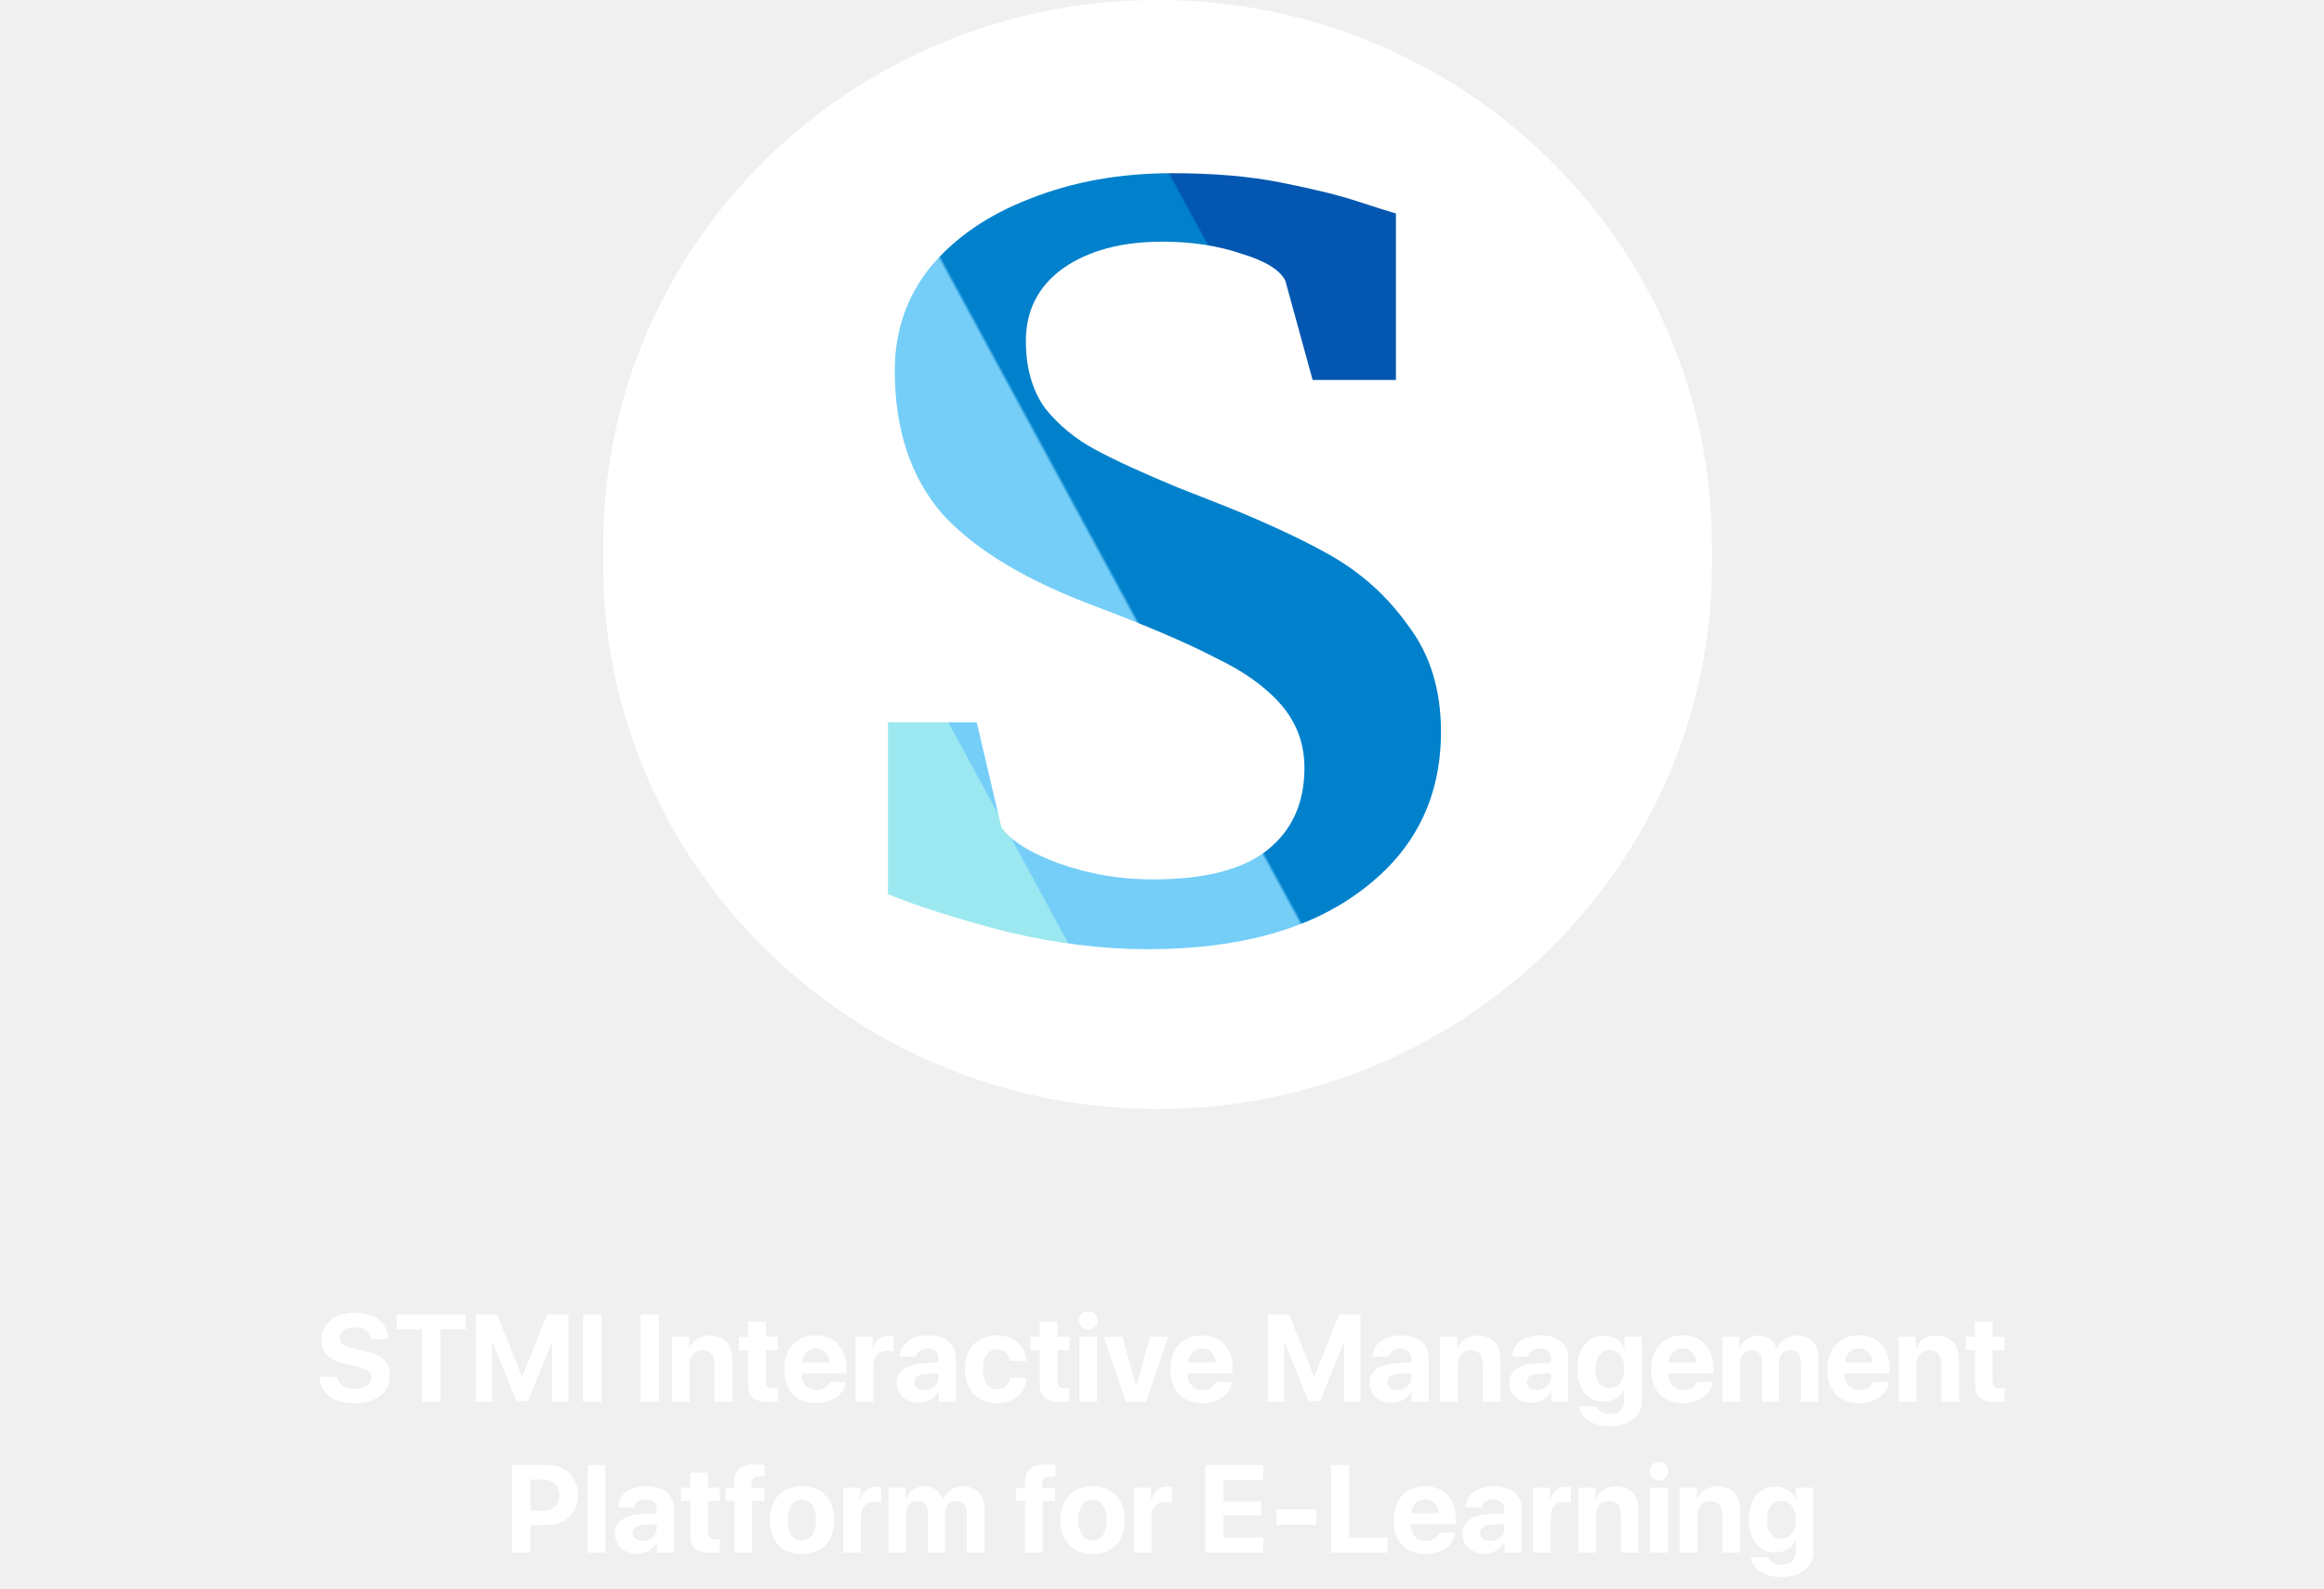
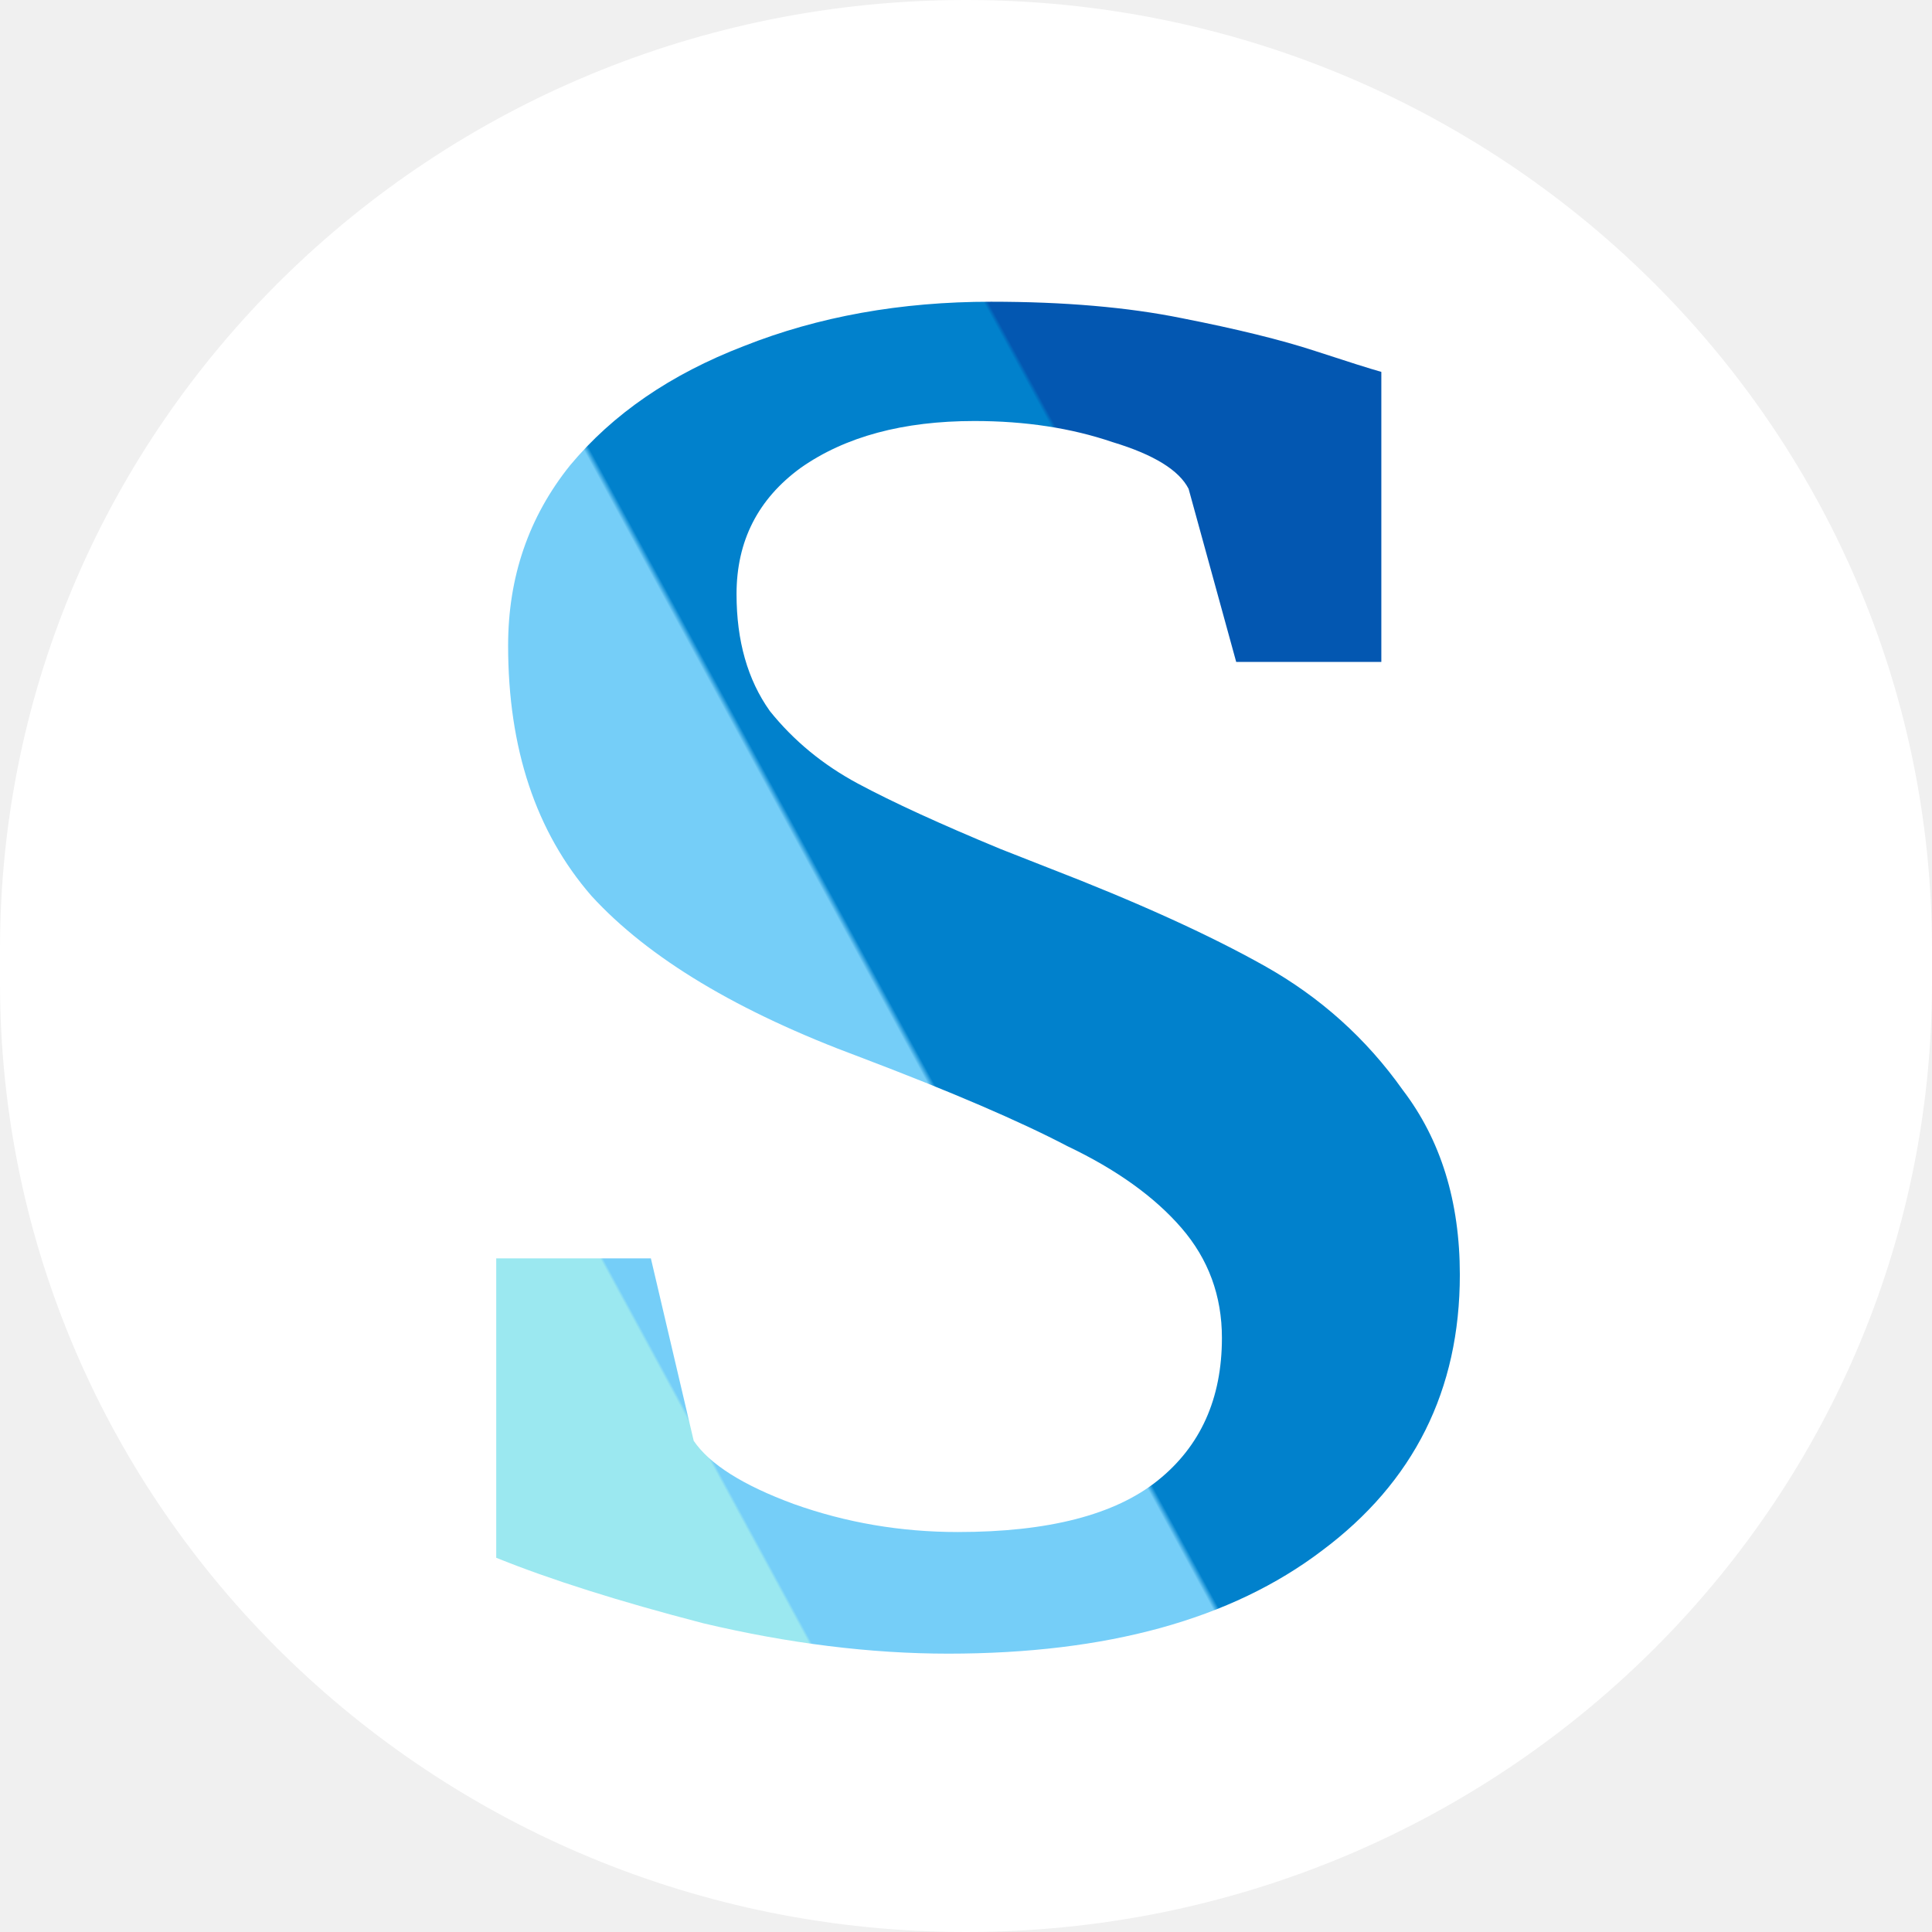
- <svg xmlns="http://www.w3.org/2000/svg" width="262" height="179" viewBox="0 0 262 179" fill="none">
-   <path d="M36.008 155.19H37.997C38.093 156.004 38.94 156.537 40.034 156.537C41.135 156.537 41.887 156.011 41.887 155.286C41.887 154.644 41.415 154.288 40.226 154.021L38.94 153.741C37.122 153.352 36.227 152.429 36.227 150.986C36.227 149.168 37.799 147.965 40 147.965C42.297 147.965 43.739 149.147 43.773 150.932H41.839C41.77 150.098 41.039 149.592 40.007 149.592C38.988 149.592 38.305 150.077 38.305 150.809C38.305 151.417 38.783 151.759 39.918 152.019L41.114 152.271C43.09 152.695 43.951 153.543 43.951 155.047C43.951 156.961 42.399 158.171 39.952 158.171C37.58 158.171 36.069 157.043 36.008 155.19ZM49.645 158H47.581V149.838H44.73V148.136H52.503V149.838H49.645V158ZM64.09 158H62.251V151.342H62.196L59.517 157.904H58.218L55.538 151.342H55.483V158H53.645V148.136H56.037L58.84 155.129H58.895L61.697 148.136H64.09V158ZM67.795 158H65.731V148.136H67.795V158ZM74.275 158H72.211V148.136H74.275V158ZM75.745 158V150.672H77.673V151.978H77.714C78.103 151.068 78.876 150.535 80.004 150.535C81.631 150.535 82.547 151.561 82.547 153.276V158H80.551V153.693C80.551 152.736 80.1 152.189 79.204 152.189C78.309 152.189 77.741 152.846 77.741 153.796V158H75.745ZM84.345 148.983H86.341V150.672H87.694V152.176H86.341V155.683C86.341 156.243 86.614 156.51 87.202 156.51C87.38 156.51 87.564 156.496 87.688 156.476V157.945C87.482 157.993 87.141 158.027 86.737 158.027C85.015 158.027 84.345 157.453 84.345 156.024V152.176H83.312V150.672H84.345V148.983ZM91.967 151.991C91.092 151.991 90.463 152.654 90.394 153.57H93.505C93.464 152.634 92.856 151.991 91.967 151.991ZM93.532 155.758H95.364C95.145 157.193 93.833 158.157 92.022 158.157C89.766 158.157 88.412 156.715 88.412 154.37C88.412 152.032 89.779 150.515 91.946 150.515C94.079 150.515 95.426 151.957 95.426 154.186V154.794H90.374V154.917C90.374 155.963 91.037 156.681 92.056 156.681C92.787 156.681 93.348 156.318 93.532 155.758ZM96.458 158V150.672H98.386V151.991H98.427C98.686 151.062 99.309 150.556 100.17 150.556C100.402 150.556 100.601 150.59 100.737 150.631V152.388C100.573 152.319 100.3 152.271 100.013 152.271C99.028 152.271 98.454 152.873 98.454 153.905V158H96.458ZM104.21 156.674C105.078 156.674 105.796 156.106 105.796 155.313V154.78L104.251 154.876C103.506 154.931 103.082 155.266 103.082 155.785C103.082 156.332 103.533 156.674 104.21 156.674ZM103.554 158.116C102.159 158.116 101.1 157.214 101.1 155.895C101.1 154.562 102.125 153.789 103.95 153.68L105.796 153.57V153.085C105.796 152.401 105.317 152.005 104.565 152.005C103.82 152.005 103.349 152.374 103.253 152.914H101.428C101.503 151.492 102.713 150.515 104.654 150.515C106.534 150.515 107.758 151.485 107.758 152.962V158H105.83V156.879H105.789C105.379 157.658 104.47 158.116 103.554 158.116ZM115.708 153.399H113.855C113.739 152.627 113.227 152.08 112.406 152.08C111.422 152.08 110.807 152.914 110.807 154.329C110.807 155.771 111.422 156.592 112.413 156.592C113.213 156.592 113.732 156.113 113.855 155.313H115.715C115.612 157.043 114.32 158.157 112.393 158.157C110.185 158.157 108.783 156.722 108.783 154.329C108.783 151.978 110.185 150.515 112.379 150.515C114.361 150.515 115.619 151.738 115.708 153.399ZM117.212 148.983H119.208V150.672H120.562V152.176H119.208V155.683C119.208 156.243 119.481 156.51 120.069 156.51C120.247 156.51 120.432 156.496 120.555 156.476V157.945C120.35 157.993 120.008 158.027 119.604 158.027C117.882 158.027 117.212 157.453 117.212 156.024V152.176H116.18V150.672H117.212V148.983ZM121.689 158V150.672H123.686V158H121.689ZM122.688 149.865C122.086 149.865 121.621 149.407 121.621 148.833C121.621 148.252 122.086 147.801 122.688 147.801C123.289 147.801 123.754 148.252 123.754 148.833C123.754 149.407 123.289 149.865 122.688 149.865ZM131.718 150.672L129.202 158H126.946L124.41 150.672H126.55L128.074 156.236H128.115L129.633 150.672H131.718ZM135.498 151.991C134.623 151.991 133.994 152.654 133.926 153.57H137.036C136.995 152.634 136.387 151.991 135.498 151.991ZM137.063 155.758H138.896C138.677 157.193 137.364 158.157 135.553 158.157C133.297 158.157 131.943 156.715 131.943 154.37C131.943 152.032 133.311 150.515 135.478 150.515C137.61 150.515 138.957 151.957 138.957 154.186V154.794H133.905V154.917C133.905 155.963 134.568 156.681 135.587 156.681C136.318 156.681 136.879 156.318 137.063 155.758ZM153.381 158H151.542V151.342H151.487L148.808 157.904H147.509L144.829 151.342H144.774V158H142.936V148.136H145.328L148.131 155.129H148.186L150.988 148.136H153.381V158ZM157.517 156.674C158.385 156.674 159.103 156.106 159.103 155.313V154.78L157.558 154.876C156.812 154.931 156.389 155.266 156.389 155.785C156.389 156.332 156.84 156.674 157.517 156.674ZM156.86 158.116C155.466 158.116 154.406 157.214 154.406 155.895C154.406 154.562 155.432 153.789 157.257 153.68L159.103 153.57V153.085C159.103 152.401 158.624 152.005 157.872 152.005C157.127 152.005 156.655 152.374 156.56 152.914H154.734C154.81 151.492 156.02 150.515 157.961 150.515C159.841 150.515 161.064 151.485 161.064 152.962V158H159.137V156.879H159.096C158.686 157.658 157.776 158.116 156.86 158.116ZM162.356 158V150.672H164.284V151.978H164.325C164.715 151.068 165.487 150.535 166.615 150.535C168.242 150.535 169.158 151.561 169.158 153.276V158H167.162V153.693C167.162 152.736 166.711 152.189 165.815 152.189C164.92 152.189 164.353 152.846 164.353 153.796V158H162.356ZM173.253 156.674C174.121 156.674 174.839 156.106 174.839 155.313V154.78L173.294 154.876C172.549 154.931 172.125 155.266 172.125 155.785C172.125 156.332 172.576 156.674 173.253 156.674ZM172.597 158.116C171.202 158.116 170.143 157.214 170.143 155.895C170.143 154.562 171.168 153.789 172.993 153.68L174.839 153.57V153.085C174.839 152.401 174.36 152.005 173.608 152.005C172.863 152.005 172.392 152.374 172.296 152.914H170.471C170.546 151.492 171.756 150.515 173.697 150.515C175.577 150.515 176.801 151.485 176.801 152.962V158H174.873V156.879H174.832C174.422 157.658 173.513 158.116 172.597 158.116ZM181.477 156.441C182.475 156.441 183.11 155.648 183.11 154.322C183.11 153.003 182.475 152.155 181.477 152.155C180.492 152.155 179.87 152.989 179.87 154.322C179.87 155.662 180.485 156.441 181.477 156.441ZM181.442 160.762C179.515 160.762 178.209 159.825 178.052 158.52H180.007C180.164 159.025 180.738 159.374 181.497 159.374C182.529 159.374 183.104 158.8 183.104 157.952V156.667H183.062C182.721 157.446 181.859 157.979 180.8 157.979C179.009 157.979 177.826 156.599 177.826 154.309C177.826 151.984 178.975 150.556 180.834 150.556C181.887 150.556 182.714 151.109 183.097 151.95H183.131V150.672H185.1V157.897C185.1 159.647 183.637 160.762 181.442 160.762ZM189.693 151.991C188.818 151.991 188.189 152.654 188.121 153.57H191.231C191.19 152.634 190.582 151.991 189.693 151.991ZM191.259 155.758H193.091C192.872 157.193 191.56 158.157 189.748 158.157C187.492 158.157 186.139 156.715 186.139 154.37C186.139 152.032 187.506 150.515 189.673 150.515C191.806 150.515 193.152 151.957 193.152 154.186V154.794H188.101V154.917C188.101 155.963 188.764 156.681 189.782 156.681C190.514 156.681 191.074 156.318 191.259 155.758ZM194.185 158V150.672H196.112V151.998H196.153C196.461 151.116 197.247 150.535 198.245 150.535C199.305 150.535 200.043 151.082 200.289 152.039H200.33C200.658 151.116 201.533 150.535 202.606 150.535C204.042 150.535 205.006 151.52 205.006 152.996V158H203.01V153.495C203.01 152.647 202.586 152.183 201.813 152.183C201.055 152.183 200.556 152.736 200.556 153.55V158H198.635V153.434C198.635 152.647 198.19 152.183 197.452 152.183C196.693 152.183 196.181 152.757 196.181 153.577V158H194.185ZM209.559 151.991C208.684 151.991 208.055 152.654 207.986 153.57H211.097C211.056 152.634 210.447 151.991 209.559 151.991ZM211.124 155.758H212.956C212.737 157.193 211.425 158.157 209.613 158.157C207.357 158.157 206.004 156.715 206.004 154.37C206.004 152.032 207.371 150.515 209.538 150.515C211.671 150.515 213.018 151.957 213.018 154.186V154.794H207.966V154.917C207.966 155.963 208.629 156.681 209.647 156.681C210.379 156.681 210.939 156.318 211.124 155.758ZM214.05 158V150.672H215.978V151.978H216.019C216.408 151.068 217.181 150.535 218.309 150.535C219.936 150.535 220.852 151.561 220.852 153.276V158H218.855V153.693C218.855 152.736 218.404 152.189 217.509 152.189C216.613 152.189 216.046 152.846 216.046 153.796V158H214.05ZM222.649 148.983H224.646V150.672H225.999V152.176H224.646V155.683C224.646 156.243 224.919 156.51 225.507 156.51C225.685 156.51 225.869 156.496 225.992 156.476V157.945C225.787 157.993 225.445 158.027 225.042 158.027C223.319 158.027 222.649 157.453 222.649 156.024V152.176H221.617V150.672H222.649V148.983ZM57.732 165.136H61.745C63.769 165.136 65.163 166.482 65.163 168.513C65.163 170.536 63.721 171.89 61.643 171.89H59.797V175H57.732V165.136ZM59.797 166.77V170.276H61.191C62.374 170.276 63.065 169.647 63.065 168.52C63.065 167.398 62.381 166.77 61.198 166.77H59.797ZM66.264 175V165.136H68.26V175H66.264ZM72.436 173.674C73.305 173.674 74.022 173.106 74.022 172.313V171.78L72.478 171.876C71.732 171.931 71.309 172.266 71.309 172.785C71.309 173.332 71.76 173.674 72.436 173.674ZM71.78 175.116C70.386 175.116 69.326 174.214 69.326 172.895C69.326 171.562 70.352 170.789 72.177 170.68L74.022 170.57V170.085C74.022 169.401 73.544 169.005 72.792 169.005C72.047 169.005 71.575 169.374 71.48 169.914H69.654C69.73 168.492 70.939 167.515 72.881 167.515C74.761 167.515 75.984 168.485 75.984 169.962V175H74.057V173.879H74.016C73.606 174.658 72.696 175.116 71.78 175.116ZM77.81 165.983H79.806V167.672H81.159V169.176H79.806V172.683C79.806 173.243 80.079 173.51 80.667 173.51C80.845 173.51 81.029 173.496 81.152 173.476V174.945C80.947 174.993 80.606 175.027 80.202 175.027C78.48 175.027 77.81 174.453 77.81 173.024V169.176H76.777V167.672H77.81V165.983ZM82.786 175V169.176H81.788V167.706H82.786V167.152C82.786 165.717 83.463 165.047 85.199 165.047C85.568 165.047 85.985 165.088 86.218 165.136V166.455C86.074 166.428 85.876 166.414 85.678 166.414C85.022 166.414 84.734 166.701 84.734 167.221V167.706H86.19V169.176H84.782V175H82.786ZM90.401 175.157C88.186 175.157 86.772 173.735 86.772 171.329C86.772 168.957 88.207 167.515 90.401 167.515C92.596 167.515 94.031 168.95 94.031 171.329C94.031 173.742 92.616 175.157 90.401 175.157ZM90.401 173.633C91.379 173.633 92.001 172.806 92.001 171.336C92.001 169.88 91.372 169.039 90.401 169.039C89.431 169.039 88.795 169.88 88.795 171.336C88.795 172.806 89.417 173.633 90.401 173.633ZM95.064 175V167.672H96.991V168.991H97.032C97.292 168.062 97.914 167.556 98.775 167.556C99.008 167.556 99.206 167.59 99.343 167.631V169.388C99.179 169.319 98.905 169.271 98.618 169.271C97.634 169.271 97.06 169.873 97.06 170.905V175H95.064ZM100.163 175V167.672H102.091V168.998H102.132C102.439 168.116 103.226 167.535 104.224 167.535C105.283 167.535 106.021 168.082 106.268 169.039H106.309C106.637 168.116 107.512 167.535 108.585 167.535C110.021 167.535 110.984 168.52 110.984 169.996V175H108.988V170.495C108.988 169.647 108.564 169.183 107.792 169.183C107.033 169.183 106.534 169.736 106.534 170.55V175H104.613V170.434C104.613 169.647 104.169 169.183 103.431 169.183C102.672 169.183 102.159 169.757 102.159 170.577V175H100.163ZM115.558 175V169.176H114.56V167.706H115.558V167.152C115.558 165.717 116.234 165.047 117.971 165.047C118.34 165.047 118.757 165.088 118.989 165.136V166.455C118.846 166.428 118.647 166.414 118.449 166.414C117.793 166.414 117.506 166.701 117.506 167.221V167.706H118.962V169.176H117.554V175H115.558ZM123.173 175.157C120.958 175.157 119.543 173.735 119.543 171.329C119.543 168.957 120.979 167.515 123.173 167.515C125.367 167.515 126.803 168.95 126.803 171.329C126.803 173.742 125.388 175.157 123.173 175.157ZM123.173 173.633C124.15 173.633 124.772 172.806 124.772 171.336C124.772 169.88 124.144 169.039 123.173 169.039C122.202 169.039 121.566 169.88 121.566 171.336C121.566 172.806 122.188 173.633 123.173 173.633ZM127.835 175V167.672H129.763V168.991H129.804C130.063 168.062 130.686 167.556 131.547 167.556C131.779 167.556 131.978 167.59 132.114 167.631V169.388C131.95 169.319 131.677 169.271 131.39 169.271C130.405 169.271 129.831 169.873 129.831 170.905V175H127.835ZM142.416 173.291V175H135.881V165.136H142.416V166.838H137.945V169.217H142.163V170.803H137.945V173.291H142.416ZM148.384 171.862H143.893V170.119H148.384V171.862ZM156.437 173.291V175H150.059V165.136H152.123V173.291H156.437ZM160.668 168.991C159.793 168.991 159.164 169.654 159.096 170.57H162.206C162.165 169.634 161.557 168.991 160.668 168.991ZM162.233 172.758H164.065C163.847 174.193 162.534 175.157 160.723 175.157C158.467 175.157 157.113 173.715 157.113 171.37C157.113 169.032 158.48 167.515 160.647 167.515C162.78 167.515 164.127 168.957 164.127 171.186V171.794H159.075V171.917C159.075 172.963 159.738 173.681 160.757 173.681C161.488 173.681 162.049 173.318 162.233 172.758ZM167.989 173.674C168.857 173.674 169.575 173.106 169.575 172.313V171.78L168.03 171.876C167.285 171.931 166.861 172.266 166.861 172.785C166.861 173.332 167.312 173.674 167.989 173.674ZM167.333 175.116C165.938 175.116 164.879 174.214 164.879 172.895C164.879 171.562 165.904 170.789 167.729 170.68L169.575 170.57V170.085C169.575 169.401 169.097 169.005 168.345 169.005C167.6 169.005 167.128 169.374 167.032 169.914H165.207C165.282 168.492 166.492 167.515 168.434 167.515C170.313 167.515 171.537 168.485 171.537 169.962V175H169.609V173.879H169.568C169.158 174.658 168.249 175.116 167.333 175.116ZM172.829 175V167.672H174.757V168.991H174.798C175.058 168.062 175.68 167.556 176.541 167.556C176.773 167.556 176.972 167.59 177.108 167.631V169.388C176.944 169.319 176.671 169.271 176.384 169.271C175.399 169.271 174.825 169.873 174.825 170.905V175H172.829ZM177.929 175V167.672H179.856V168.978H179.897C180.287 168.068 181.06 167.535 182.188 167.535C183.814 167.535 184.73 168.561 184.73 170.276V175H182.734V170.693C182.734 169.736 182.283 169.189 181.388 169.189C180.492 169.189 179.925 169.846 179.925 170.796V175H177.929ZM186.029 175V167.672H188.025V175H186.029ZM187.027 166.865C186.426 166.865 185.961 166.407 185.961 165.833C185.961 165.252 186.426 164.801 187.027 164.801C187.629 164.801 188.094 165.252 188.094 165.833C188.094 166.407 187.629 166.865 187.027 166.865ZM189.358 175V167.672H191.286V168.978H191.327C191.717 168.068 192.489 167.535 193.617 167.535C195.244 167.535 196.16 168.561 196.16 170.276V175H194.164V170.693C194.164 169.736 193.713 169.189 192.817 169.189C191.922 169.189 191.354 169.846 191.354 170.796V175H189.358ZM200.809 173.441C201.807 173.441 202.442 172.648 202.442 171.322C202.442 170.003 201.807 169.155 200.809 169.155C199.824 169.155 199.202 169.989 199.202 171.322C199.202 172.662 199.817 173.441 200.809 173.441ZM200.774 177.762C198.847 177.762 197.541 176.825 197.384 175.52H199.339C199.496 176.025 200.07 176.374 200.829 176.374C201.861 176.374 202.436 175.8 202.436 174.952V173.667H202.395C202.053 174.446 201.191 174.979 200.132 174.979C198.341 174.979 197.158 173.599 197.158 171.309C197.158 168.984 198.307 167.556 200.166 167.556C201.219 167.556 202.046 168.109 202.429 168.95H202.463V167.672H204.432V174.897C204.432 176.647 202.969 177.762 200.774 177.762Z" fill="white" />
-   <path d="M193 61.441C193 27.508 165.018 0 130.5 0C95.982 0 68 27.508 68 61.441V63.559C68 97.492 95.982 125 130.5 125C165.018 125 193 97.492 193 63.559V61.441Z" fill="white" />
-   <path d="M112.883 93.22C113.909 94.734 116.064 96.095 119.348 97.306C122.735 98.517 126.276 99.122 129.97 99.122C135.82 99.122 140.13 98.013 142.901 95.793C145.672 93.573 147.058 90.496 147.058 86.561C147.058 83.838 146.185 81.467 144.441 79.449C142.696 77.431 140.233 75.666 137.051 74.152C133.973 72.538 129.508 70.621 123.659 68.402C115.756 65.476 109.958 61.996 106.263 57.96C102.671 53.824 100.875 48.426 100.875 41.767C100.875 37.328 102.21 33.444 104.878 30.115C107.649 26.785 111.395 24.213 116.115 22.397C120.939 20.48 126.276 19.522 132.125 19.522C136.846 19.522 140.951 19.875 144.441 20.581C148.033 21.287 150.906 21.994 153.061 22.7C155.216 23.406 156.653 23.86 157.372 24.062V42.827H147.981L144.902 31.628C144.287 30.418 142.645 29.409 139.976 28.602C137.308 27.694 134.332 27.239 131.048 27.239C126.429 27.239 122.684 28.249 119.81 30.266C117.039 32.284 115.654 35.008 115.654 38.438C115.654 41.465 116.372 43.987 117.809 46.005C119.348 47.922 121.247 49.485 123.505 50.696C125.763 51.907 128.841 53.319 132.741 54.933L135.82 56.144C141.567 58.364 146.237 60.482 149.828 62.5C153.421 64.518 156.397 67.191 158.757 70.52C161.22 73.749 162.452 77.734 162.452 82.476C162.452 89.941 159.476 95.894 153.523 100.333C147.673 104.772 139.617 106.991 129.354 106.991C124.326 106.991 119.04 106.336 113.498 105.024C108.059 103.612 103.595 102.199 100.106 100.787V81.416H110.112L112.883 93.22Z" fill="url(#paint0_linear_298_8)" />
+ <svg xmlns="http://www.w3.org/2000/svg" width="82" height="82" viewBox="0 0 82 82" fill="none">
+   <path d="M82 40.305C82 18.045 63.644 0 41 0C18.356 0 0 18.045 0 40.305V41.695C0 63.955 18.356 82 41 82C63.644 82 82 63.955 82 41.695V40.305Z" fill="white" />
+   <path d="M29.443 61.152C30.116 62.145 31.53 63.039 33.684 63.833C35.906 64.627 38.229 65.024 40.652 65.024C44.49 65.024 47.317 64.296 49.135 62.84C50.953 61.384 51.862 59.365 51.862 56.784C51.862 54.997 51.289 53.442 50.145 52.118C49.001 50.795 47.385 49.637 45.298 48.644C43.278 47.585 40.349 46.328 36.512 44.871C31.328 42.952 27.524 40.669 25.101 38.022C22.744 35.308 21.566 31.767 21.566 27.399C21.566 24.488 22.441 21.939 24.192 19.755C26.009 17.571 28.467 15.884 31.564 14.692C34.728 13.435 38.229 12.806 42.066 12.806C45.163 12.806 47.856 13.038 50.145 13.501C52.501 13.964 54.386 14.428 55.8 14.891C57.214 15.354 58.157 15.652 58.628 15.784V28.094H52.468L50.448 20.748C50.044 19.954 48.967 19.292 47.216 18.763C45.466 18.167 43.514 17.869 41.359 17.869C38.33 17.869 35.873 18.531 33.987 19.855C32.169 21.178 31.261 22.965 31.261 25.215C31.261 27.201 31.732 28.855 32.675 30.179C33.684 31.437 34.93 32.462 36.411 33.257C37.892 34.051 39.912 34.977 42.47 36.036L44.49 36.83C48.26 38.286 51.323 39.676 53.679 41C56.036 42.324 57.988 44.077 59.536 46.261C61.152 48.379 61.96 50.993 61.96 54.104C61.96 59.002 60.008 62.906 56.103 65.818C52.266 68.73 46.981 70.186 40.248 70.186C36.95 70.186 33.482 69.756 29.847 68.896C26.279 67.969 23.35 67.043 21.061 66.116V53.409H27.625L29.443 61.152Z" fill="url(#paint0_linear_602_289)" />
  <defs>
-     <linearGradient id="paint0_linear_298_8" x1="100.174" y1="105.327" x2="182.055" y2="60.883" gradientUnits="userSpaceOnUse">
+     <linearGradient id="paint0_linear_602_289" x1="21.106" y1="69.094" x2="74.82" y2="39.939" gradientUnits="userSpaceOnUse">
      <stop stop-color="#9BE8F0" />
      <stop offset="0.185" stop-color="#9BE8F0" />
      <stop offset="0.187" stop-color="#75CEF8" />
      <stop offset="0.443" stop-color="#75CEF8" />
      <stop offset="0.447" stop-color="#0181CC" />
      <stop offset="0.736" stop-color="#0181CC" />
      <stop offset="0.739" stop-color="#0357B1" />
      <stop offset="1" stop-color="#0357B1" />
    </linearGradient>
  </defs>
</svg>
